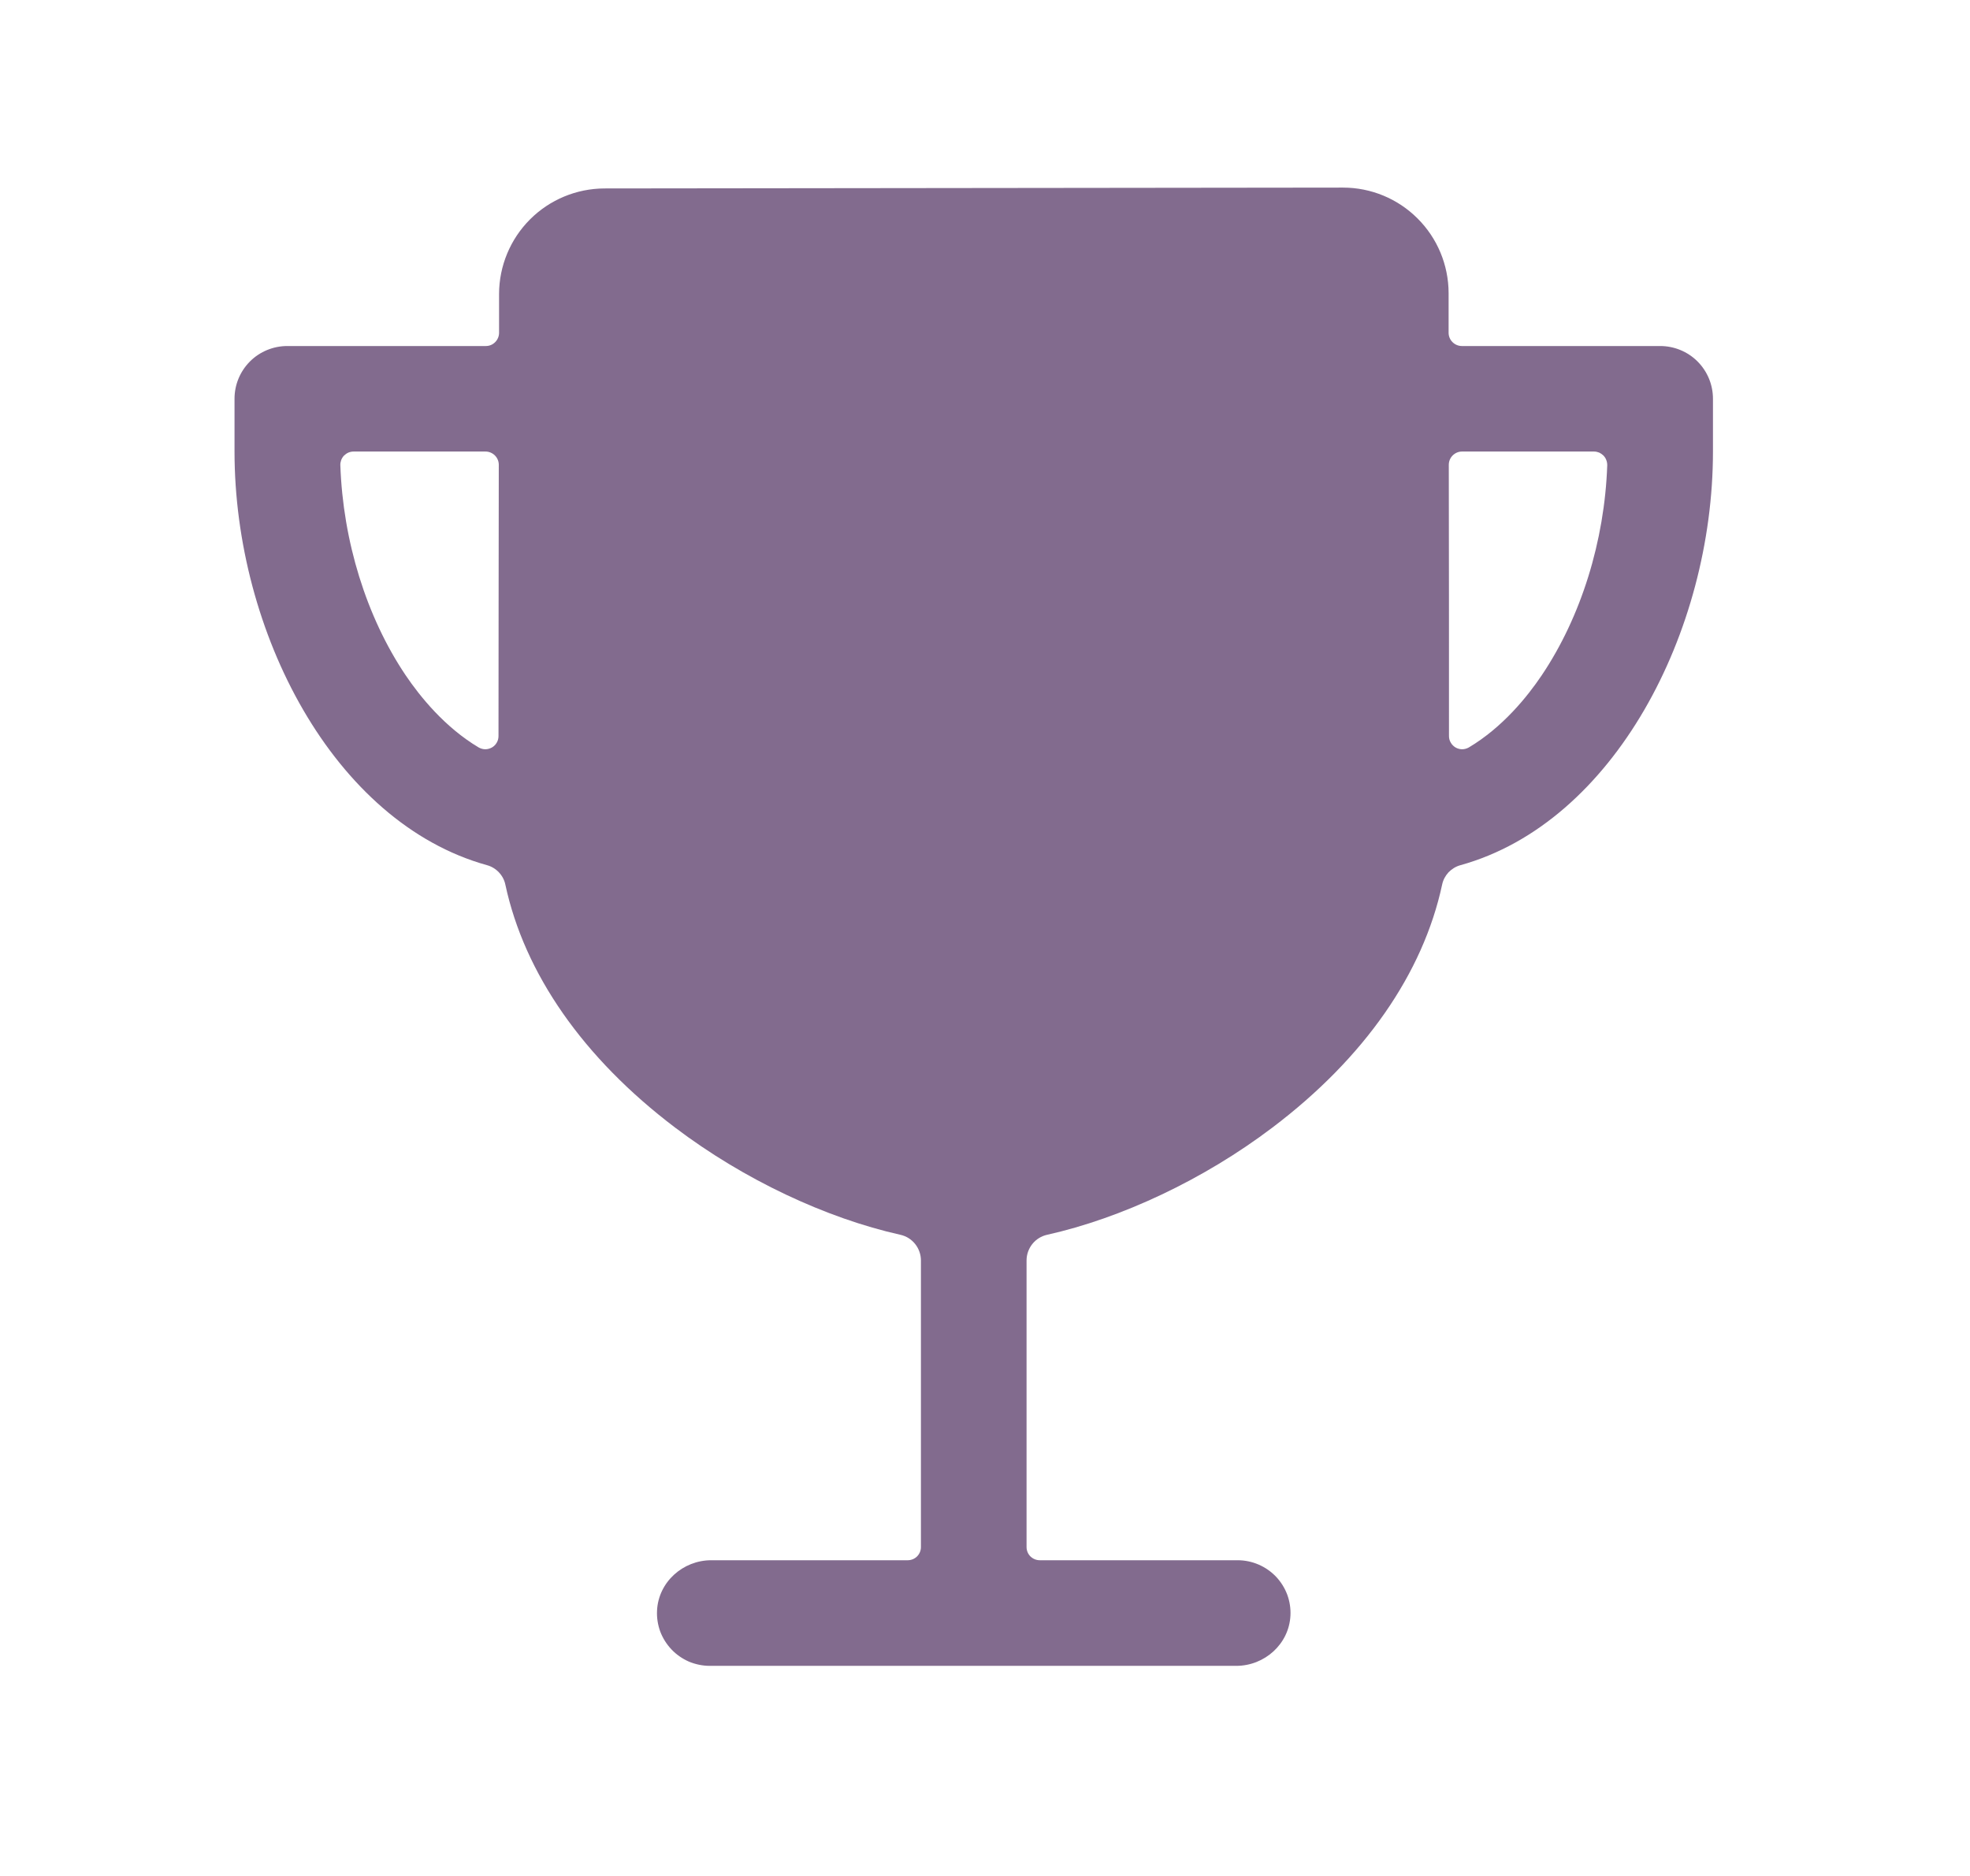
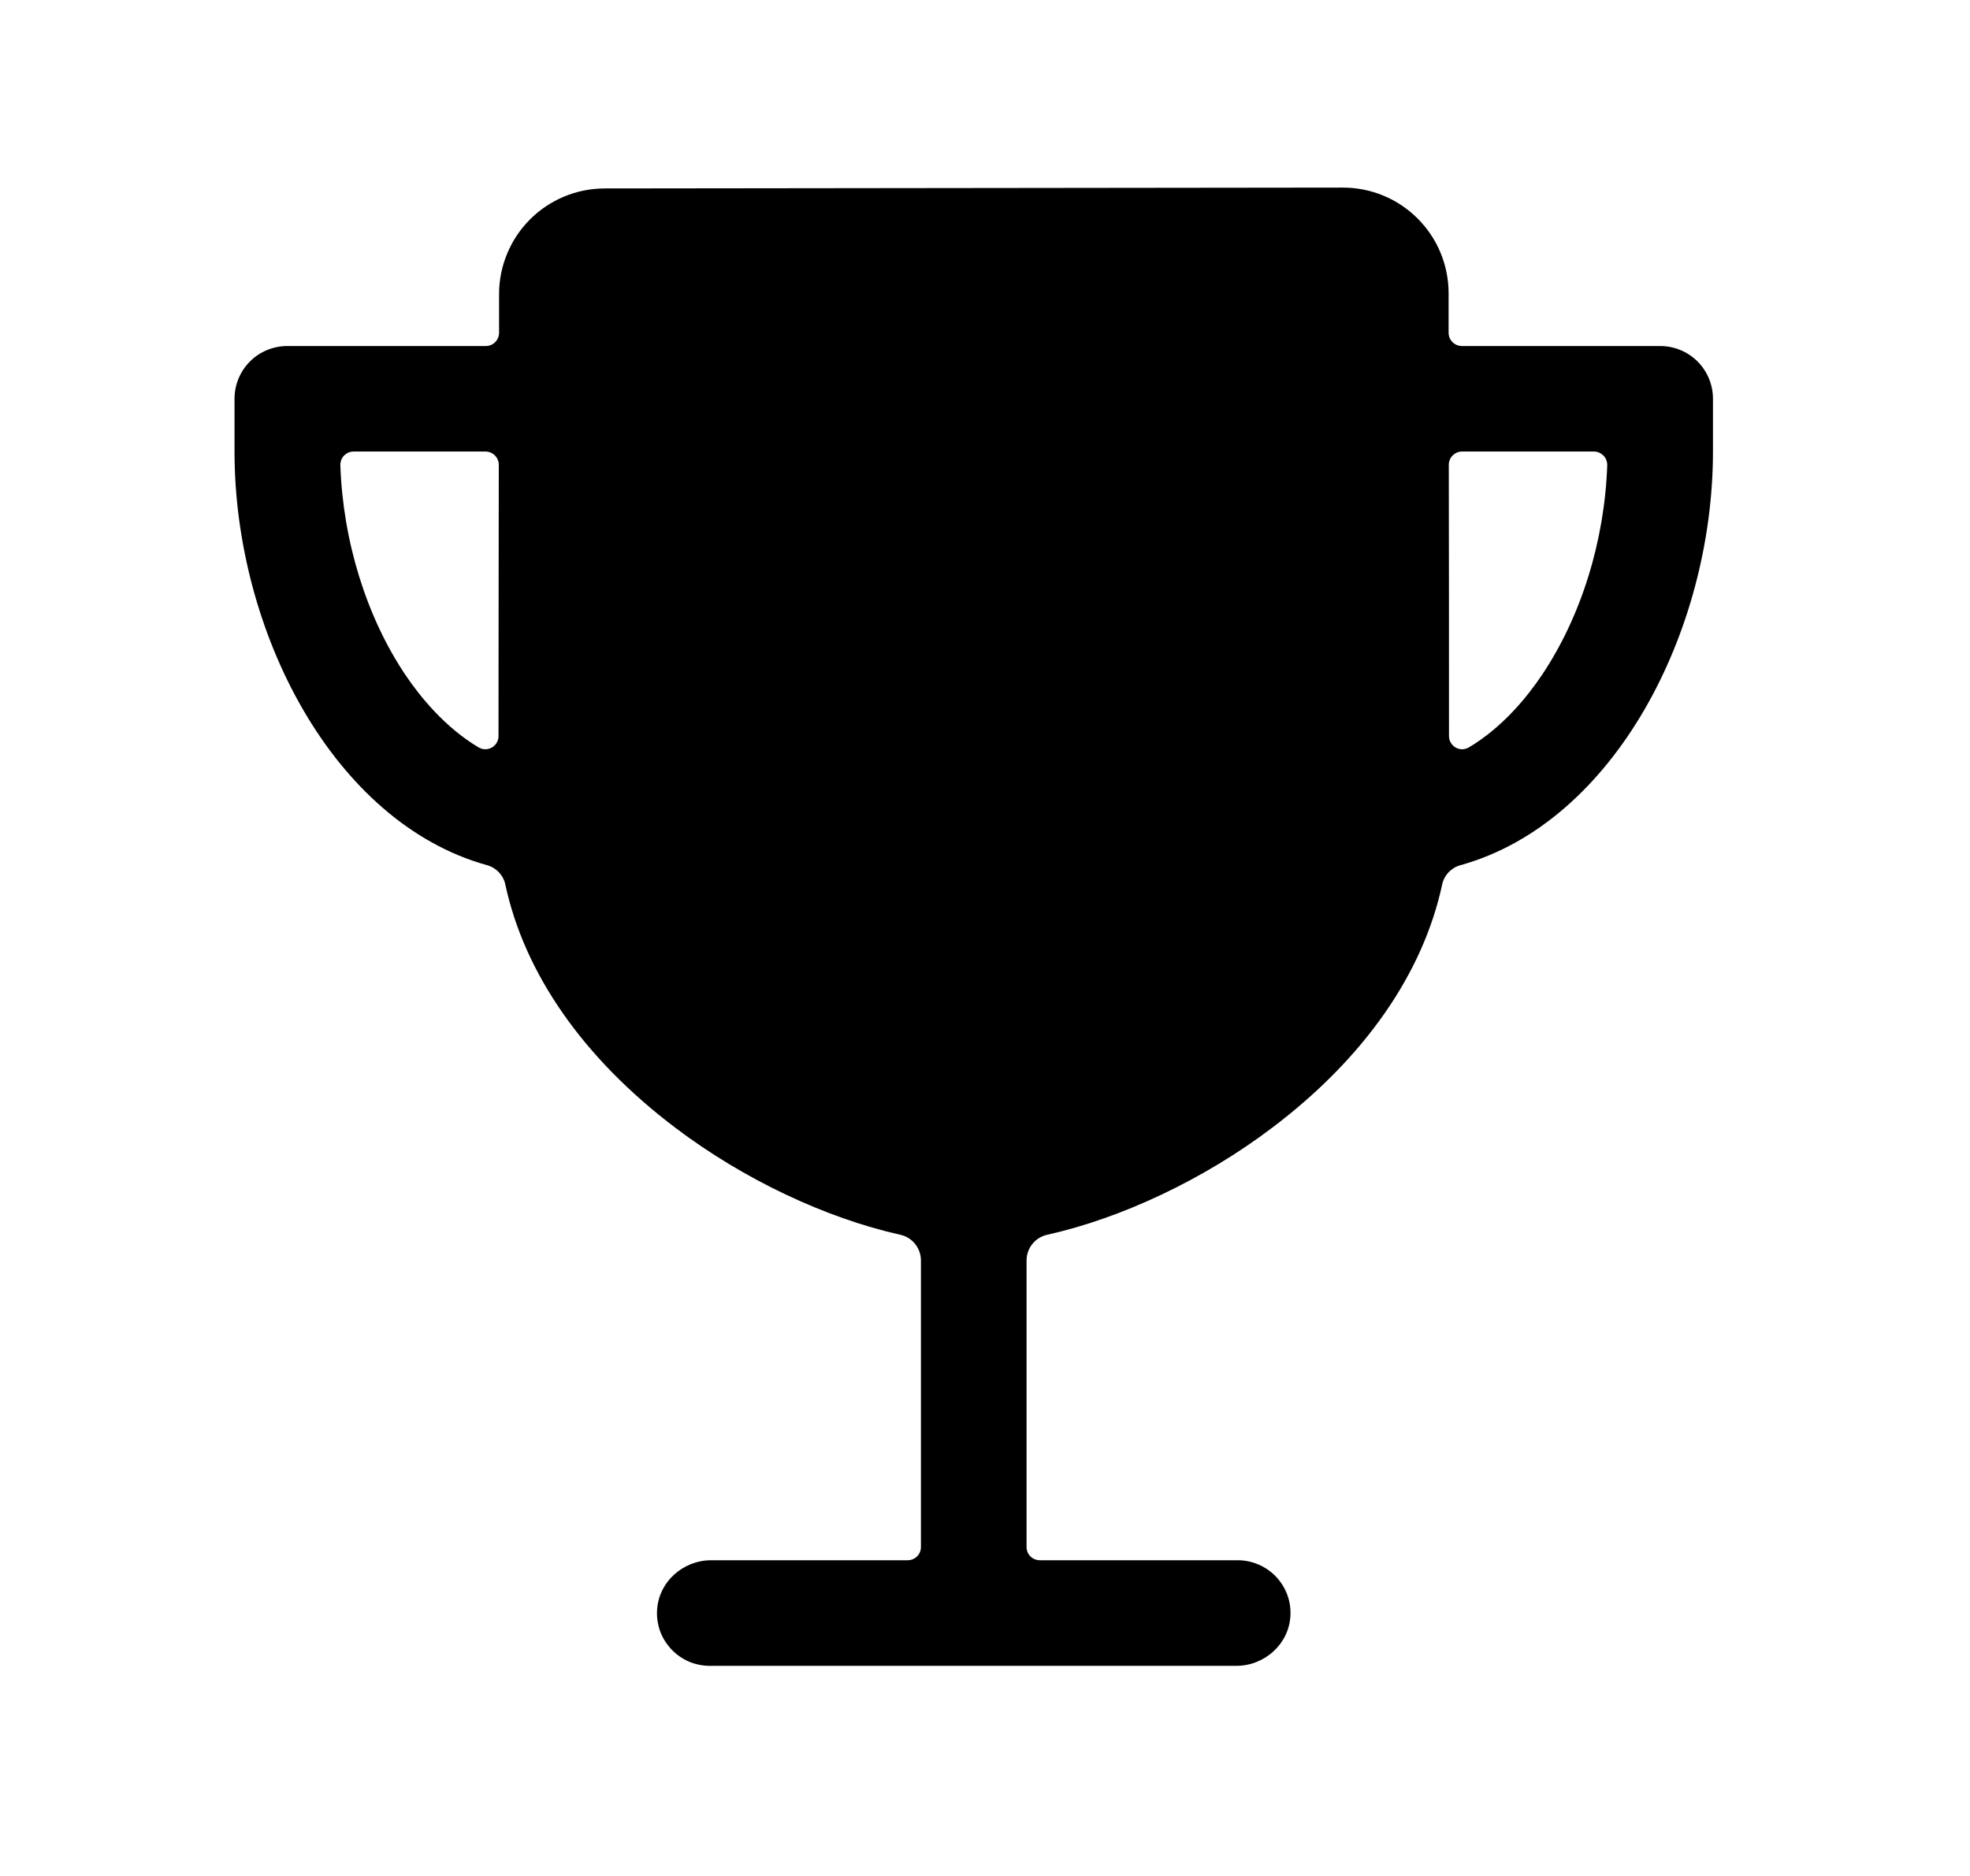
- <svg xmlns="http://www.w3.org/2000/svg" width="21" height="20" viewBox="0 0 21 20" fill="none">
-   <path d="M17.697 3.689H15.583C15.546 3.689 15.51 3.674 15.483 3.647C15.457 3.621 15.442 3.585 15.442 3.548V3.123C15.441 2.825 15.322 2.539 15.111 2.329C14.9 2.118 14.615 2 14.316 2L6.444 2.009C6.146 2.01 5.861 2.128 5.65 2.339C5.44 2.549 5.321 2.835 5.32 3.132V3.548C5.32 3.585 5.305 3.621 5.279 3.647C5.253 3.674 5.217 3.689 5.18 3.689H3.063C2.914 3.689 2.77 3.748 2.665 3.853C2.559 3.959 2.5 4.102 2.5 4.251V4.814C2.5 6.733 3.555 8.77 5.192 9.224C5.24 9.237 5.284 9.264 5.318 9.3C5.353 9.337 5.377 9.382 5.387 9.431C5.59 10.377 6.215 11.278 7.196 12.021C7.931 12.578 8.809 12.988 9.597 13.164C9.66 13.178 9.715 13.212 9.755 13.262C9.795 13.312 9.817 13.374 9.817 13.438V16.494C9.817 16.531 9.802 16.567 9.776 16.593C9.75 16.619 9.714 16.634 9.676 16.634H7.582C7.279 16.634 7.019 16.867 7.004 17.17C7 17.246 7.012 17.322 7.038 17.394C7.065 17.465 7.106 17.53 7.158 17.585C7.211 17.641 7.274 17.684 7.344 17.715C7.414 17.744 7.49 17.76 7.566 17.76H13.178C13.481 17.76 13.741 17.527 13.756 17.224C13.76 17.148 13.748 17.072 13.722 17.001C13.695 16.929 13.654 16.864 13.602 16.809C13.549 16.754 13.486 16.71 13.416 16.68C13.346 16.65 13.271 16.634 13.194 16.634H11.084C11.046 16.634 11.011 16.619 10.984 16.593C10.958 16.567 10.943 16.531 10.943 16.494V13.438C10.943 13.374 10.965 13.312 11.005 13.262C11.045 13.212 11.1 13.178 11.163 13.164C11.951 12.988 12.829 12.578 13.564 12.021C14.546 11.278 15.17 10.377 15.373 9.431C15.383 9.382 15.407 9.337 15.441 9.3C15.476 9.264 15.52 9.237 15.568 9.224C17.205 8.77 18.26 6.733 18.26 4.814V4.251C18.26 4.102 18.201 3.959 18.095 3.853C17.99 3.748 17.846 3.689 17.697 3.689ZM5.314 7.847C5.314 7.872 5.308 7.896 5.295 7.918C5.283 7.939 5.265 7.957 5.244 7.969C5.222 7.981 5.198 7.988 5.173 7.988C5.149 7.988 5.125 7.981 5.103 7.969C4.742 7.754 4.479 7.428 4.324 7.199C3.905 6.576 3.656 5.768 3.628 4.96C3.627 4.941 3.631 4.922 3.637 4.905C3.644 4.887 3.654 4.871 3.667 4.857C3.681 4.844 3.696 4.833 3.714 4.825C3.731 4.818 3.75 4.814 3.769 4.814H5.176C5.213 4.814 5.249 4.829 5.276 4.856C5.302 4.882 5.317 4.918 5.317 4.955C5.316 5.921 5.314 7.026 5.314 7.847ZM16.435 7.199C16.281 7.428 16.018 7.754 15.657 7.969C15.635 7.981 15.611 7.988 15.586 7.988C15.562 7.988 15.537 7.981 15.516 7.969C15.495 7.956 15.477 7.939 15.465 7.917C15.452 7.896 15.446 7.872 15.446 7.847C15.446 6.914 15.446 5.855 15.444 4.955C15.444 4.918 15.459 4.882 15.485 4.856C15.512 4.829 15.547 4.814 15.585 4.814H16.992C17.011 4.814 17.029 4.818 17.047 4.825C17.064 4.833 17.08 4.844 17.093 4.857C17.106 4.871 17.117 4.887 17.123 4.905C17.13 4.922 17.133 4.941 17.133 4.96C17.105 5.768 16.854 6.576 16.435 7.199Z" fill="#826B8E" />
+ <svg xmlns="http://www.w3.org/2000/svg" viewBox="0 0 21 20">
+   <path d="M17.697 3.689H15.583C15.546 3.689 15.51 3.674 15.483 3.647C15.457 3.621 15.442 3.585 15.442 3.548V3.123C15.441 2.825 15.322 2.539 15.111 2.329C14.9 2.118 14.615 2 14.316 2L6.444 2.009C6.146 2.01 5.861 2.128 5.65 2.339C5.44 2.549 5.321 2.835 5.32 3.132V3.548C5.32 3.585 5.305 3.621 5.279 3.647C5.253 3.674 5.217 3.689 5.18 3.689H3.063C2.914 3.689 2.77 3.748 2.665 3.853C2.559 3.959 2.5 4.102 2.5 4.251V4.814C2.5 6.733 3.555 8.77 5.192 9.224C5.24 9.237 5.284 9.264 5.318 9.3C5.353 9.337 5.377 9.382 5.387 9.431C5.59 10.377 6.215 11.278 7.196 12.021C7.931 12.578 8.809 12.988 9.597 13.164C9.66 13.178 9.715 13.212 9.755 13.262C9.795 13.312 9.817 13.374 9.817 13.438V16.494C9.817 16.531 9.802 16.567 9.776 16.593C9.75 16.619 9.714 16.634 9.676 16.634H7.582C7.279 16.634 7.019 16.867 7.004 17.17C7 17.246 7.012 17.322 7.038 17.394C7.065 17.465 7.106 17.53 7.158 17.585C7.211 17.641 7.274 17.684 7.344 17.715C7.414 17.744 7.49 17.76 7.566 17.76H13.178C13.481 17.76 13.741 17.527 13.756 17.224C13.76 17.148 13.748 17.072 13.722 17.001C13.695 16.929 13.654 16.864 13.602 16.809C13.549 16.754 13.486 16.71 13.416 16.68C13.346 16.65 13.271 16.634 13.194 16.634H11.084C11.046 16.634 11.011 16.619 10.984 16.593C10.958 16.567 10.943 16.531 10.943 16.494V13.438C10.943 13.374 10.965 13.312 11.005 13.262C11.045 13.212 11.1 13.178 11.163 13.164C11.951 12.988 12.829 12.578 13.564 12.021C14.546 11.278 15.17 10.377 15.373 9.431C15.383 9.382 15.407 9.337 15.441 9.3C15.476 9.264 15.52 9.237 15.568 9.224C17.205 8.77 18.26 6.733 18.26 4.814V4.251C18.26 4.102 18.201 3.959 18.095 3.853C17.99 3.748 17.846 3.689 17.697 3.689ZM5.314 7.847C5.314 7.872 5.308 7.896 5.295 7.918C5.283 7.939 5.265 7.957 5.244 7.969C5.222 7.981 5.198 7.988 5.173 7.988C5.149 7.988 5.125 7.981 5.103 7.969C4.742 7.754 4.479 7.428 4.324 7.199C3.905 6.576 3.656 5.768 3.628 4.96C3.627 4.941 3.631 4.922 3.637 4.905C3.644 4.887 3.654 4.871 3.667 4.857C3.681 4.844 3.696 4.833 3.714 4.825C3.731 4.818 3.75 4.814 3.769 4.814H5.176C5.213 4.814 5.249 4.829 5.276 4.856C5.302 4.882 5.317 4.918 5.317 4.955C5.316 5.921 5.314 7.026 5.314 7.847ZM16.435 7.199C16.281 7.428 16.018 7.754 15.657 7.969C15.635 7.981 15.611 7.988 15.586 7.988C15.562 7.988 15.537 7.981 15.516 7.969C15.495 7.956 15.477 7.939 15.465 7.917C15.452 7.896 15.446 7.872 15.446 7.847C15.446 6.914 15.446 5.855 15.444 4.955C15.444 4.918 15.459 4.882 15.485 4.856C15.512 4.829 15.547 4.814 15.585 4.814H16.992C17.011 4.814 17.029 4.818 17.047 4.825C17.064 4.833 17.08 4.844 17.093 4.857C17.106 4.871 17.117 4.887 17.123 4.905C17.13 4.922 17.133 4.941 17.133 4.96C17.105 5.768 16.854 6.576 16.435 7.199Z" />
</svg>
